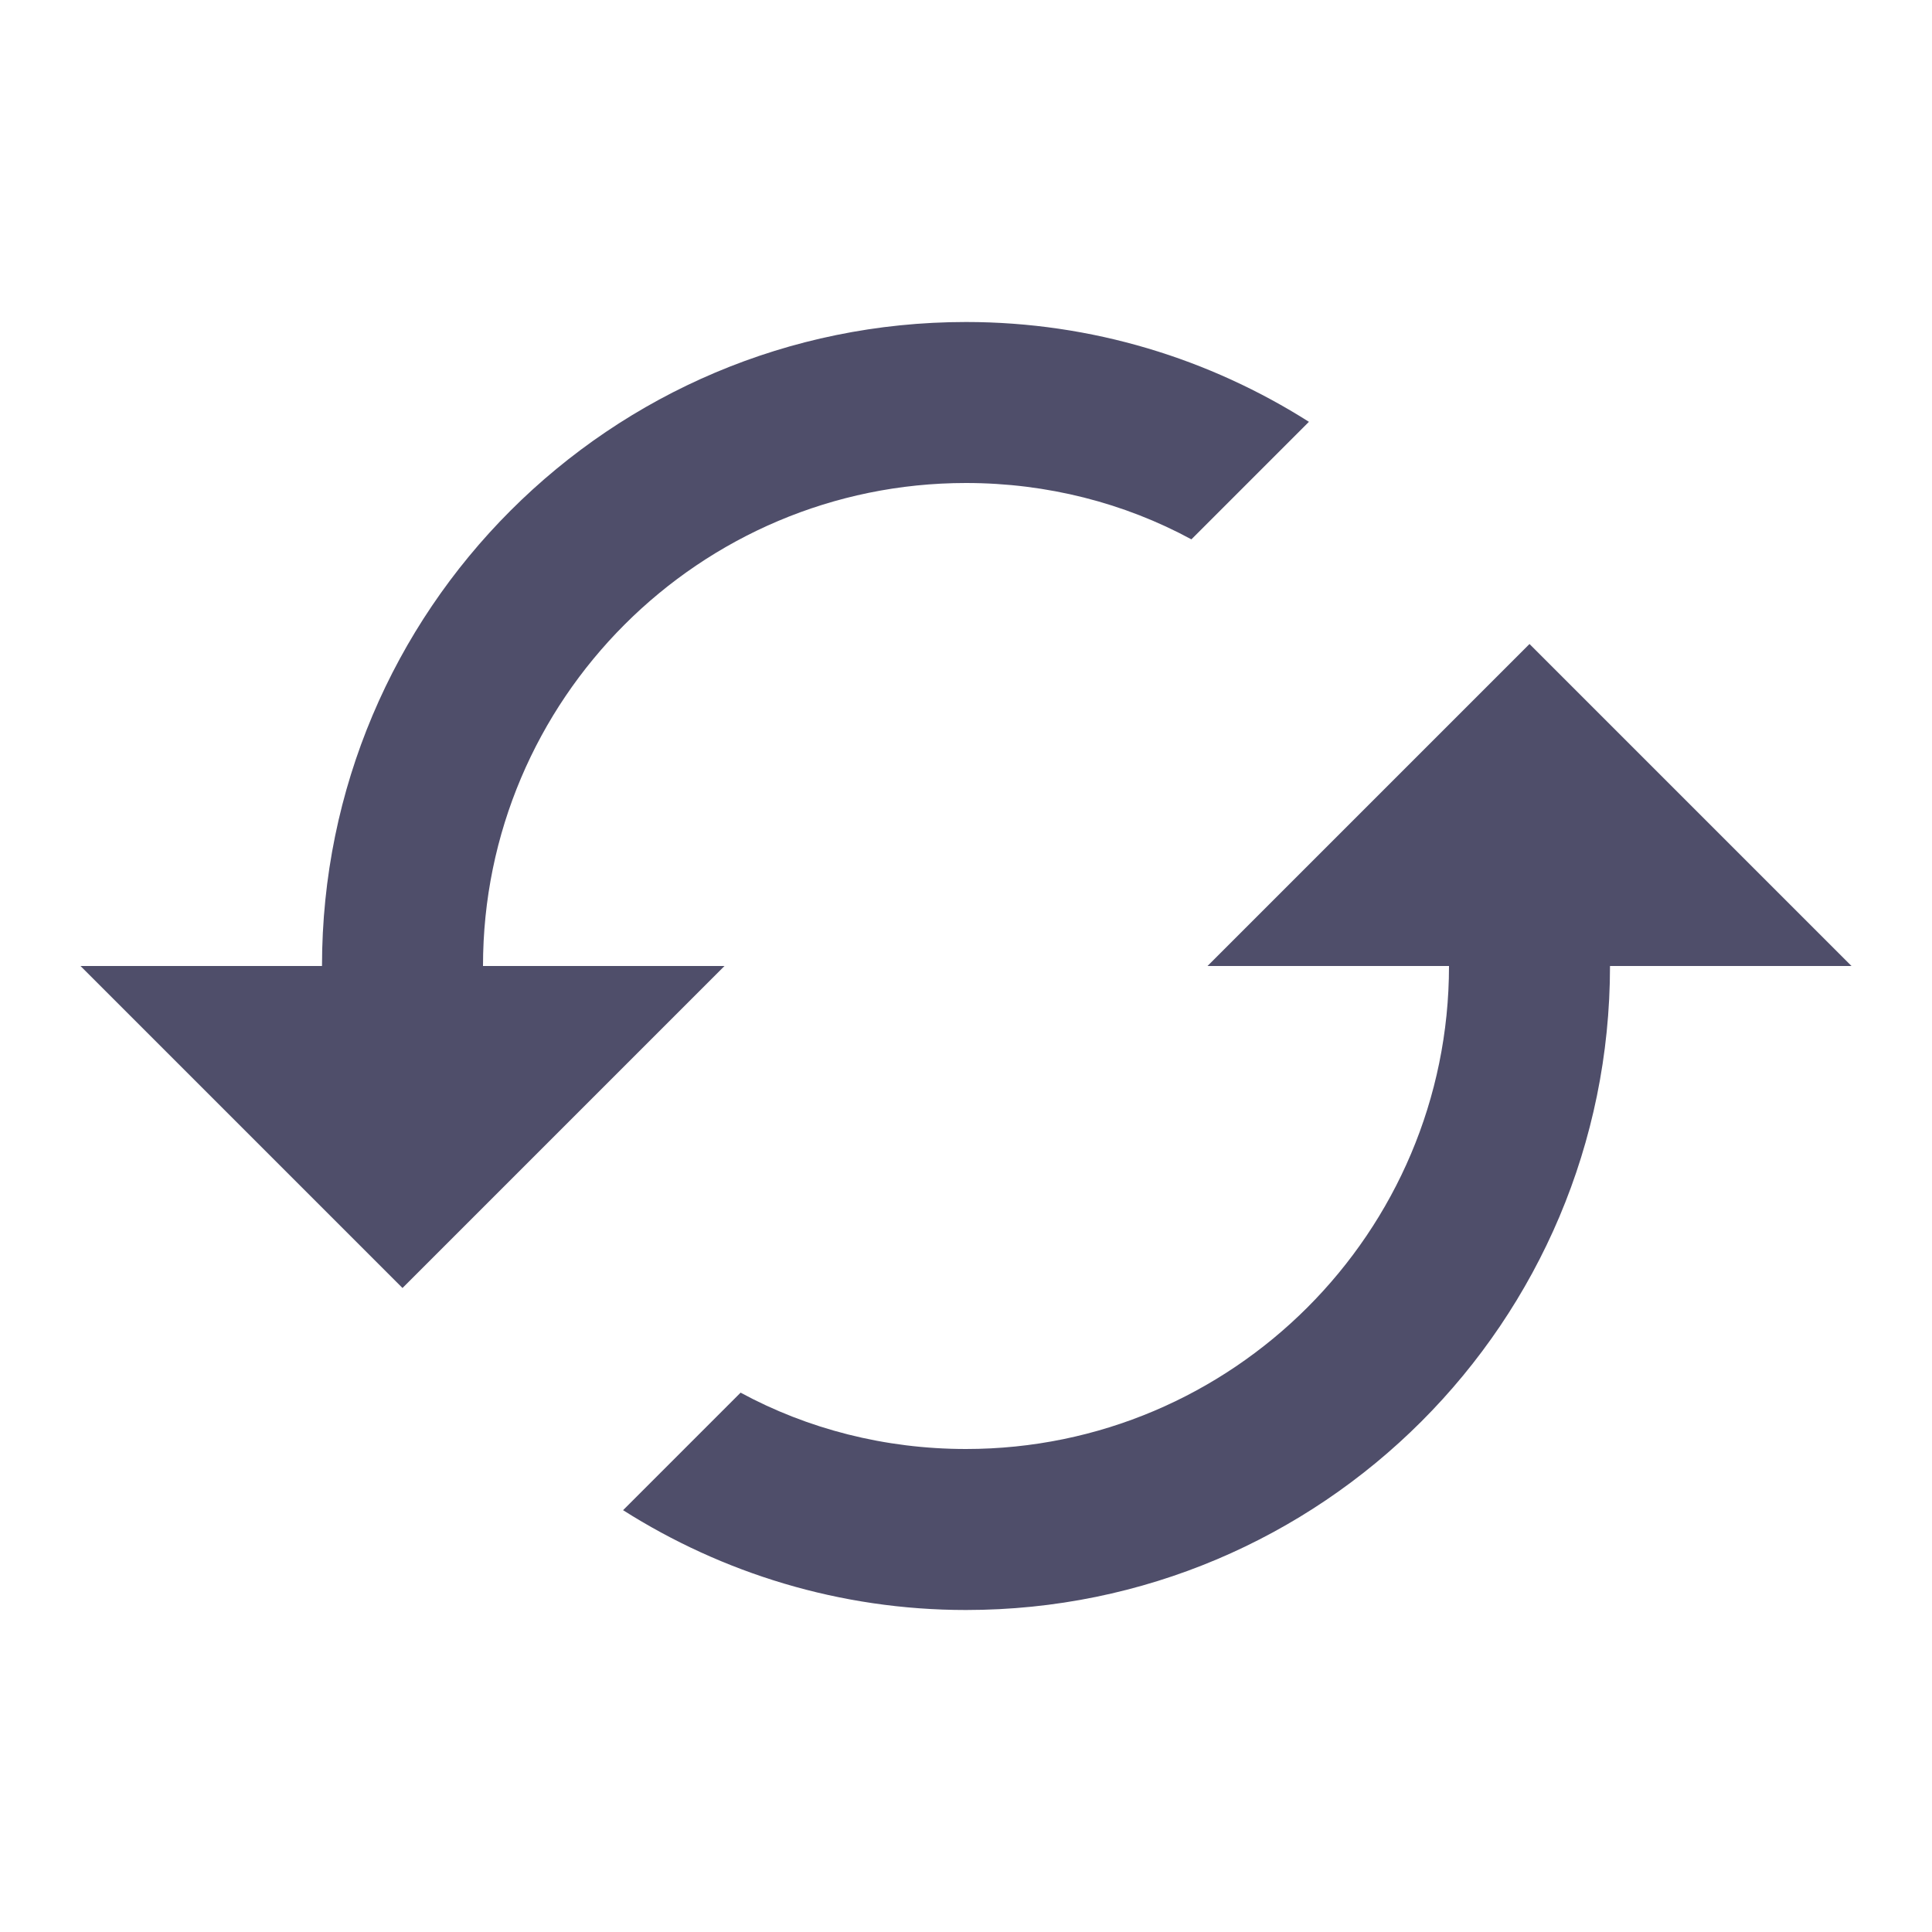
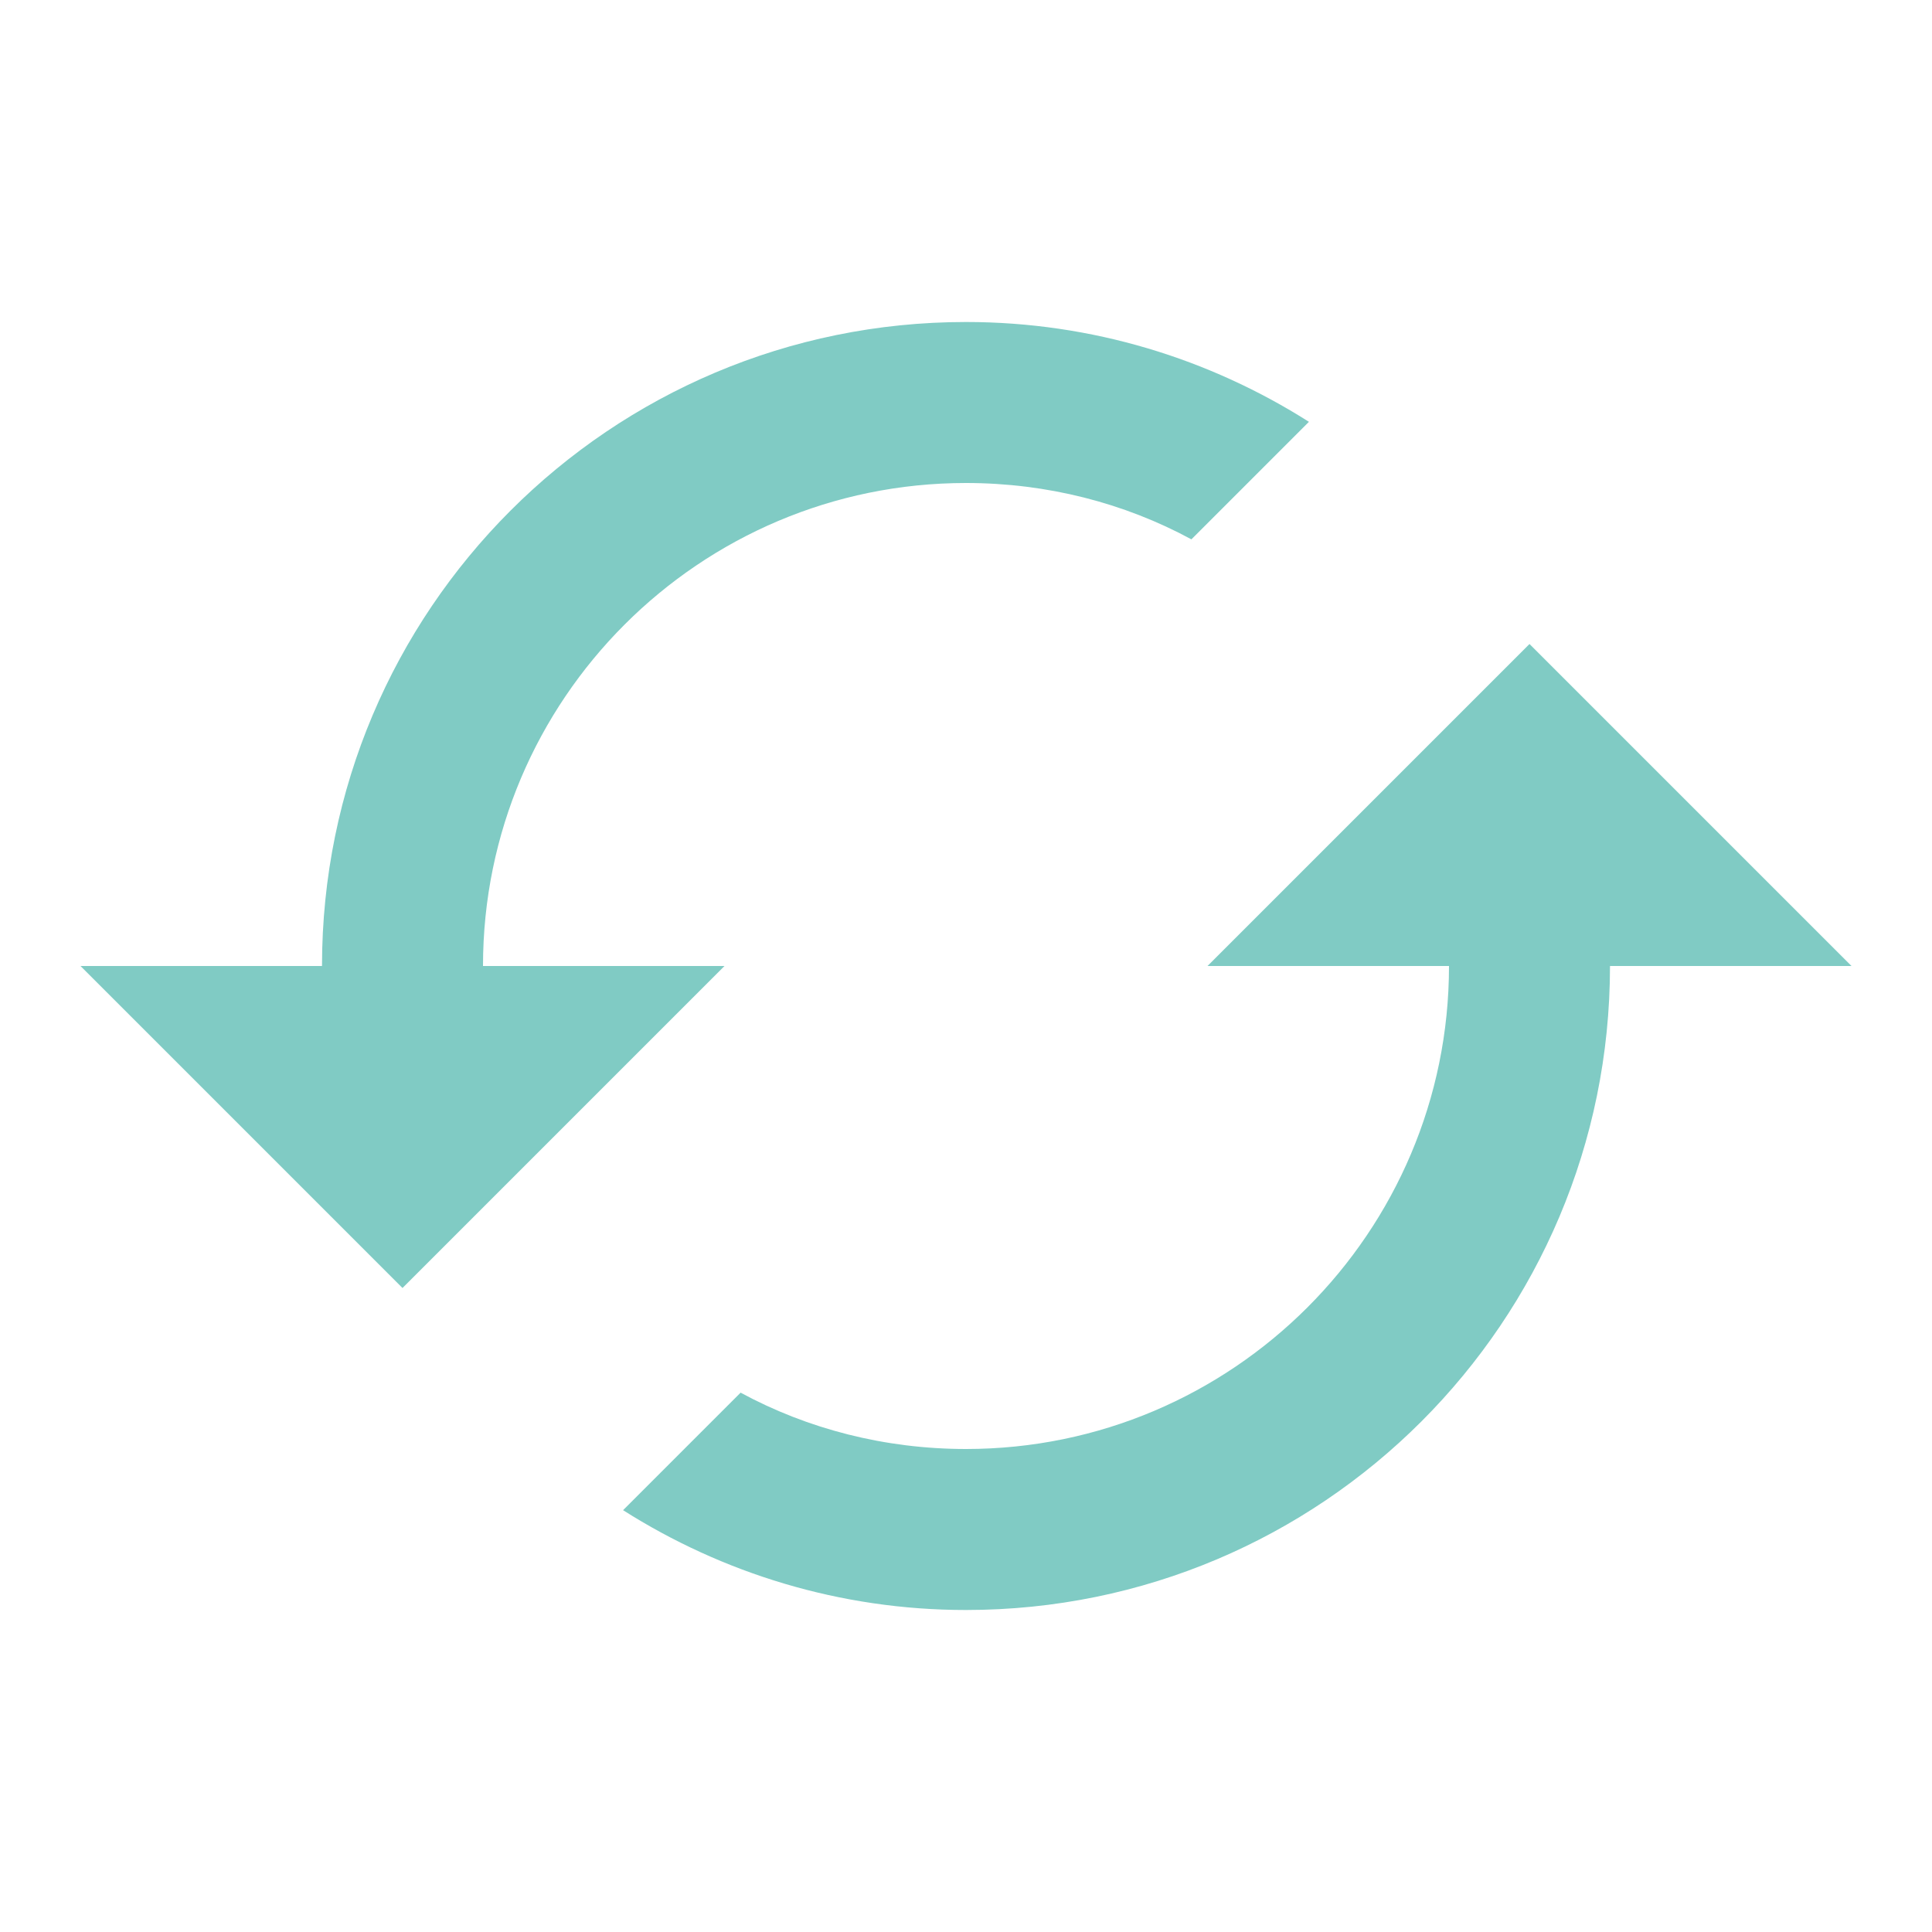
- <svg xmlns="http://www.w3.org/2000/svg" viewBox="0 0 24 24" fill="#4F4E6A">
+ <svg xmlns="http://www.w3.org/2000/svg" viewBox="0 0 24 24" fill="hsl(174, 42%, 65%)">
  <path d="M19 8l-4 4h3c0 3.31-2.69 6-6 6-1.01 0-1.97-.25-2.8-.7l-1.46 1.46C8.97 19.54 10.43 20 12 20c4.42 0 8-3.58 8-8h3l-4-4zM6 12c0-3.31 2.69-6 6-6 1.01 0 1.97.25 2.8.7l1.46-1.46C15.03 4.46 13.57 4 12 4c-4.42 0-8 3.58-8 8H1l4 4 4-4H6z" />
</svg>
